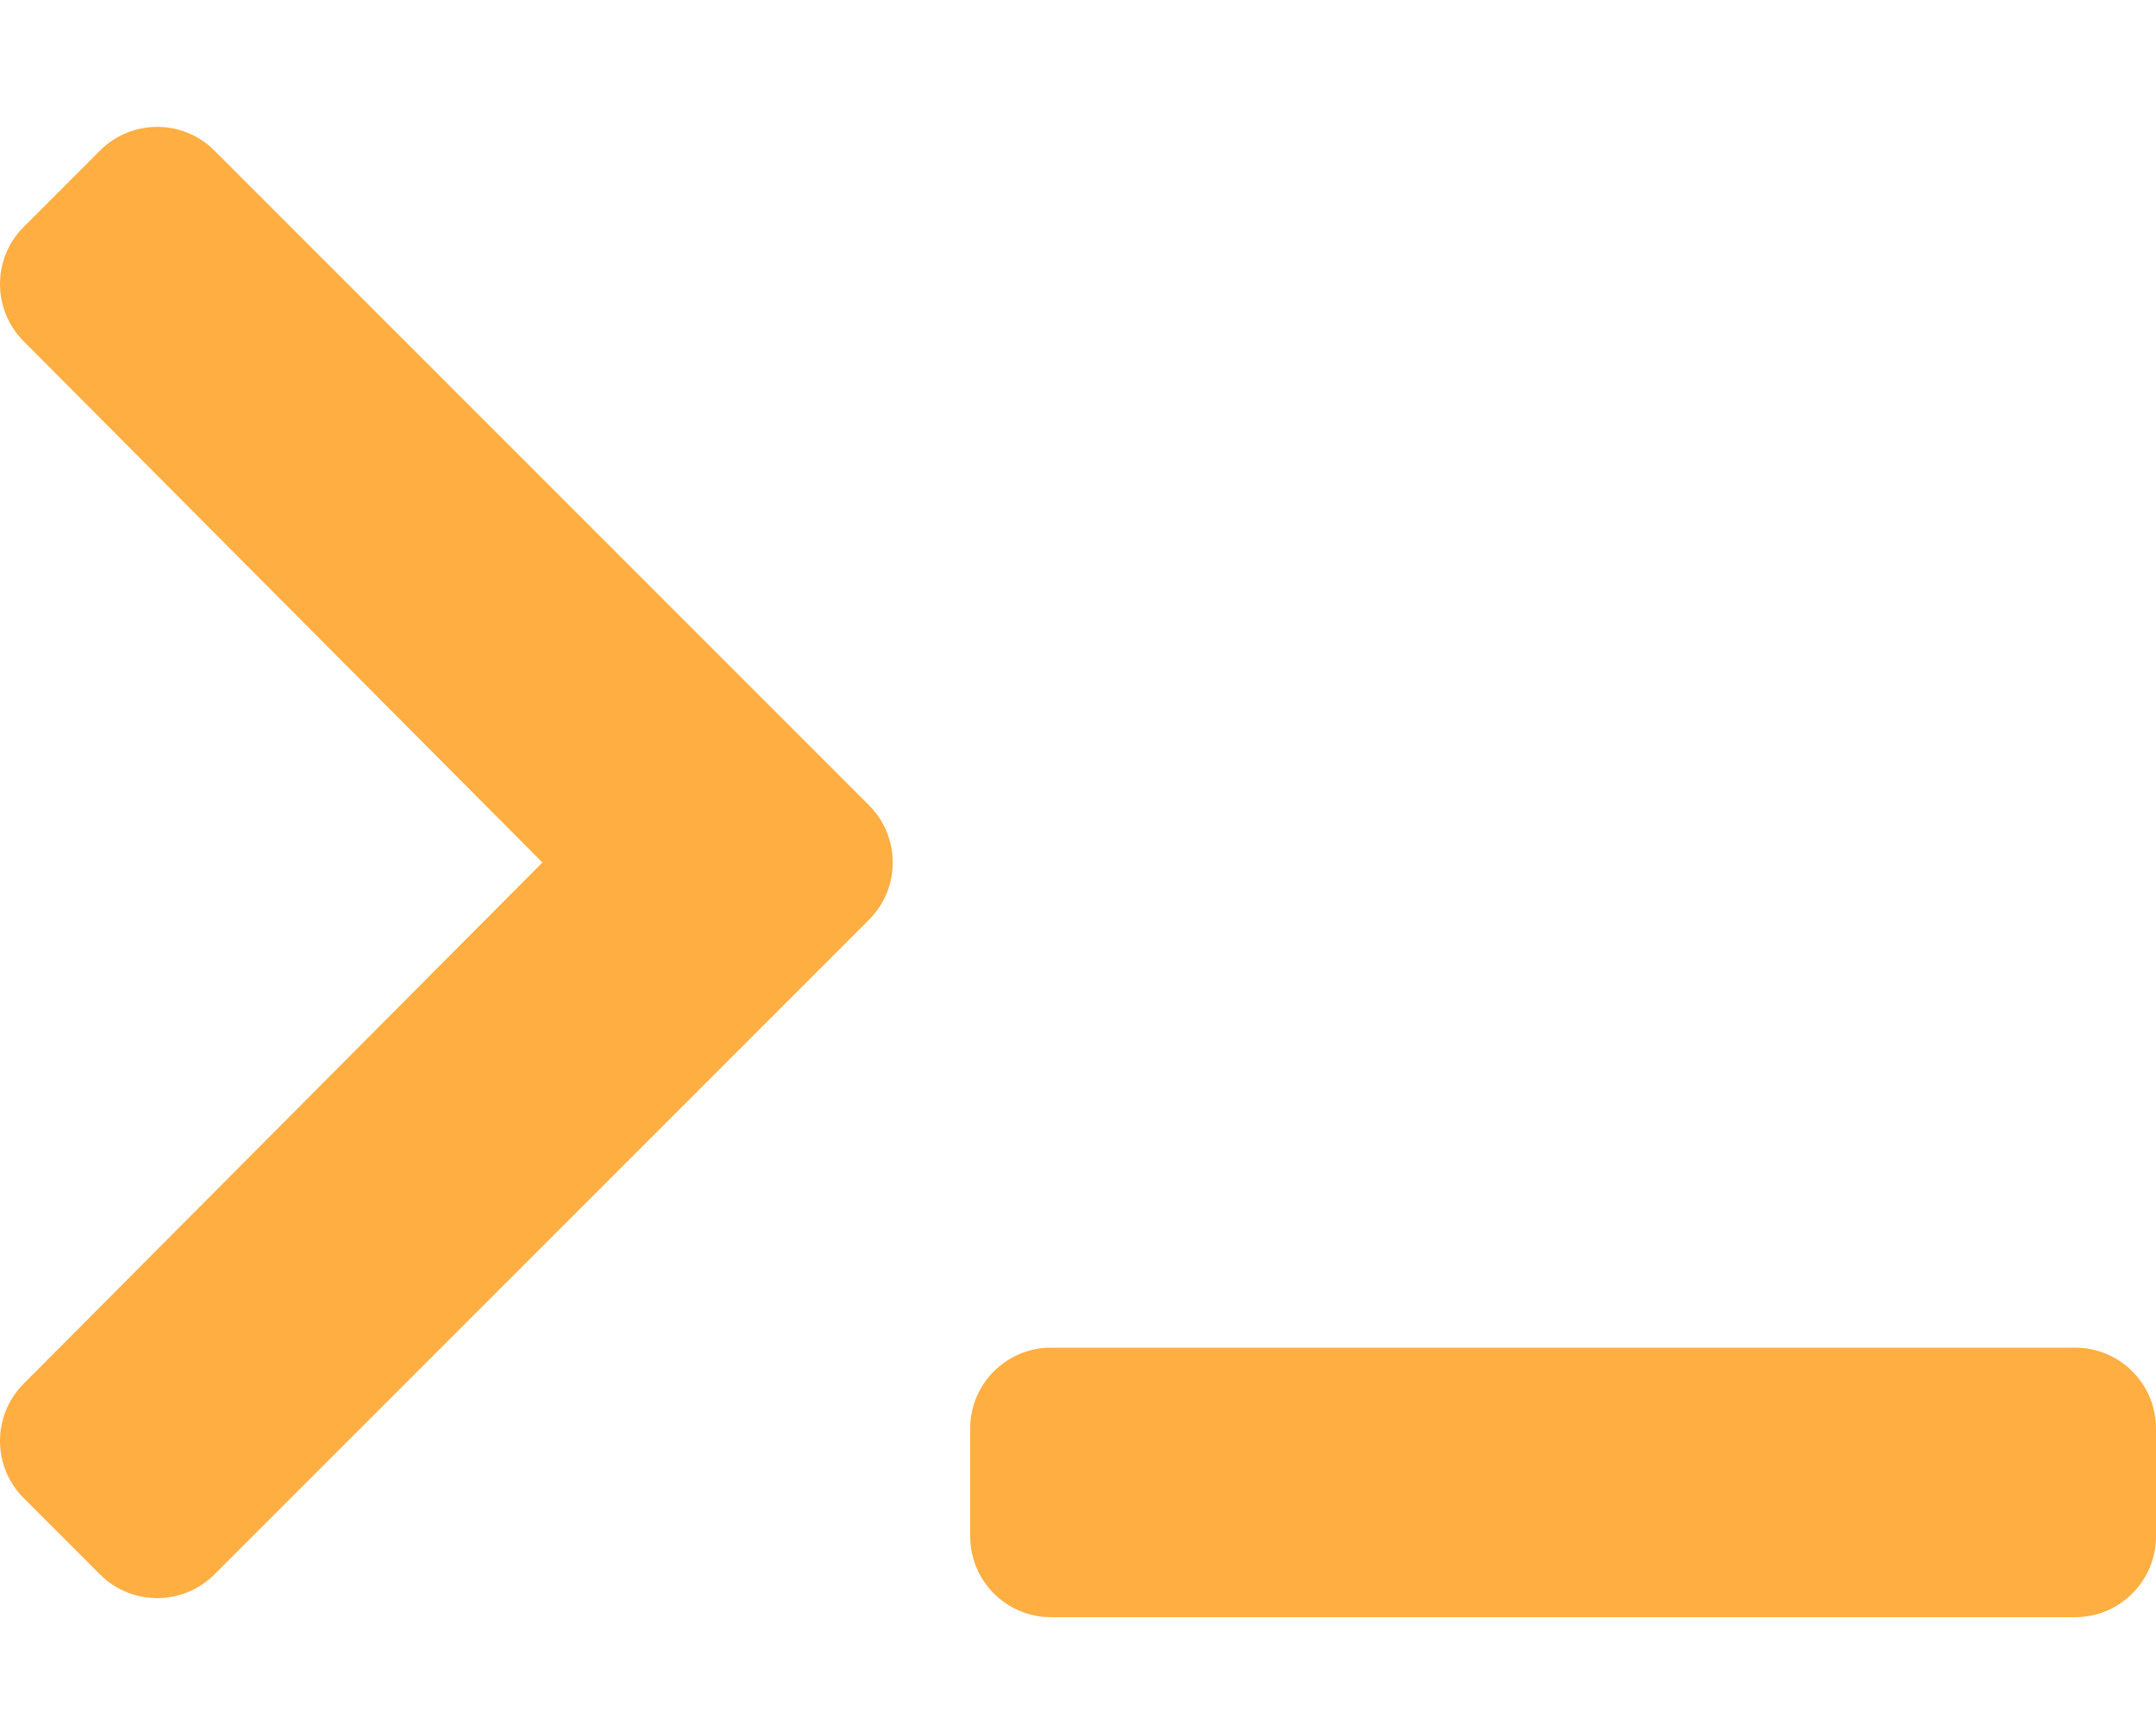
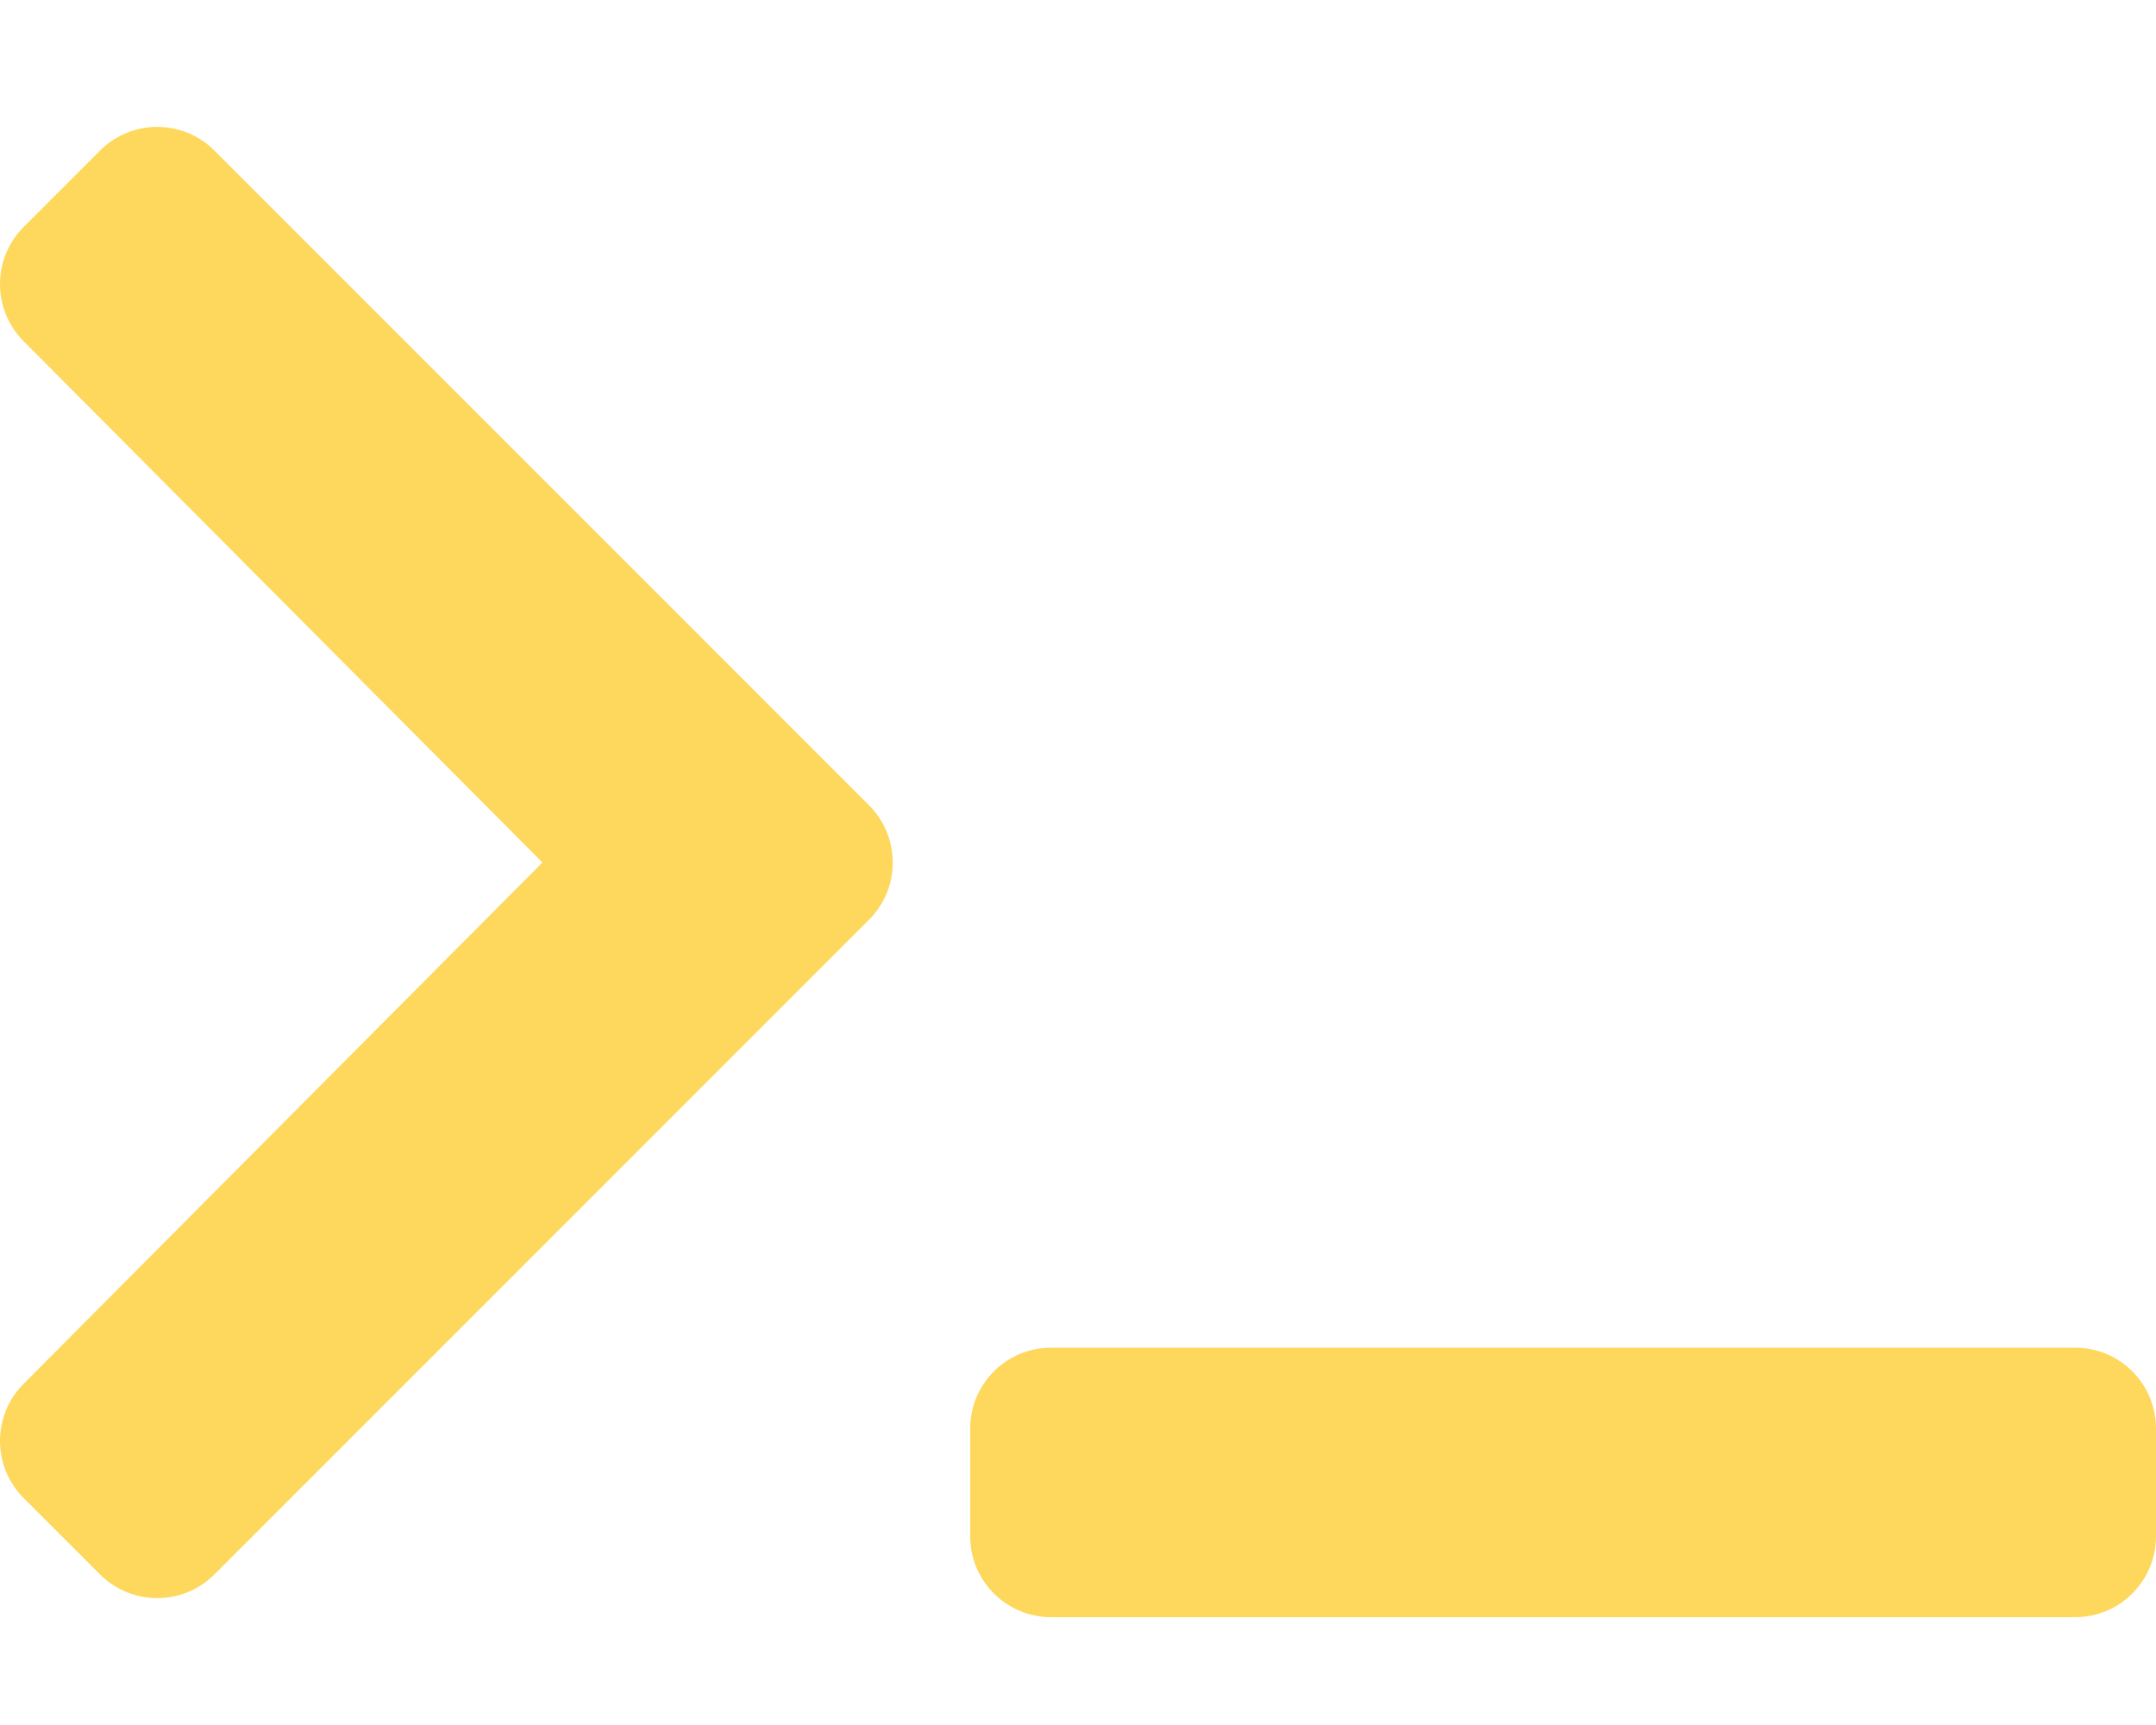
- <svg xmlns="http://www.w3.org/2000/svg" style="fill:#FFAE42;" viewBox="0 0 640 512">
+ <svg xmlns="http://www.w3.org/2000/svg" style="fill:#FED85D;" viewBox="0 0 640 512">
  <path d="M257.981 272.971L63.638 467.314c-9.373 9.373-24.569 9.373-33.941 0L7.029 444.647c-9.357-9.357-9.375-24.522-.04-33.901L161.011 256 6.99 101.255c-9.335-9.379-9.317-24.544.04-33.901l22.667-22.667c9.373-9.373 24.569-9.373 33.941 0L257.981 239.03c9.373 9.372 9.373 24.568 0 33.941zM640 456v-32c0-13.255-10.745-24-24-24H312c-13.255 0-24 10.745-24 24v32c0 13.255 10.745 24 24 24h304c13.255 0 24-10.745 24-24z" />
</svg>
